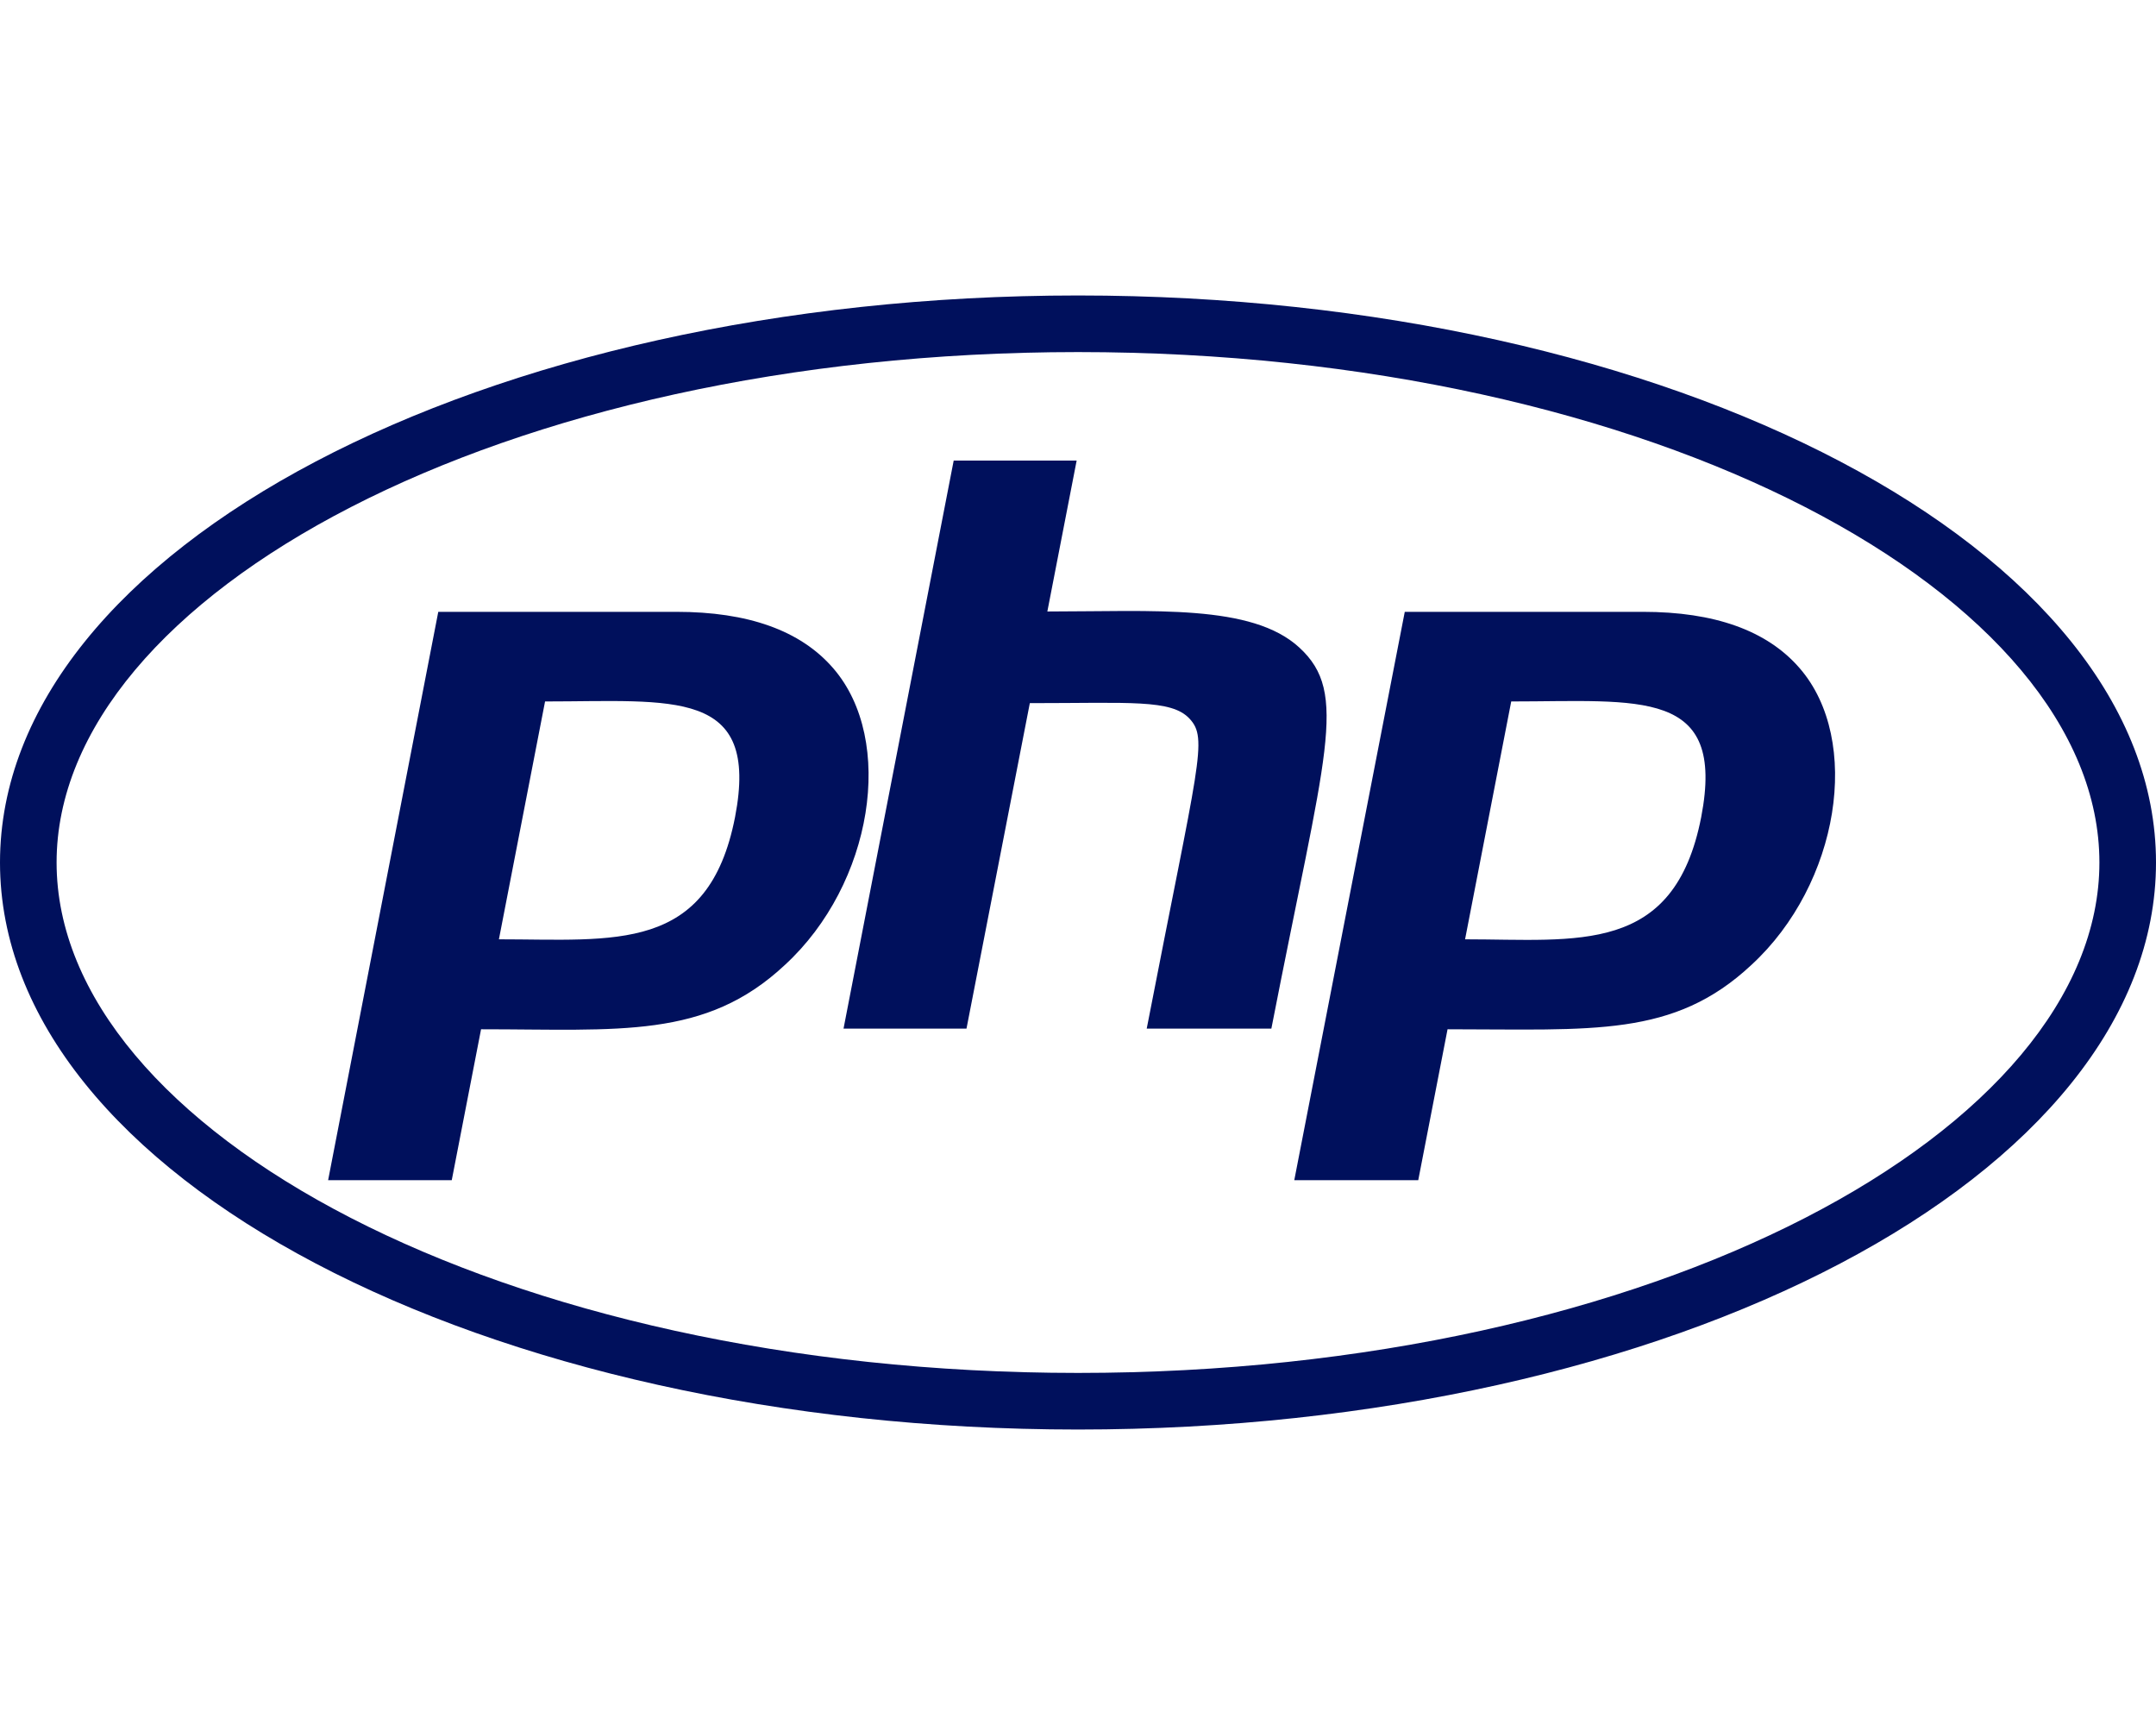
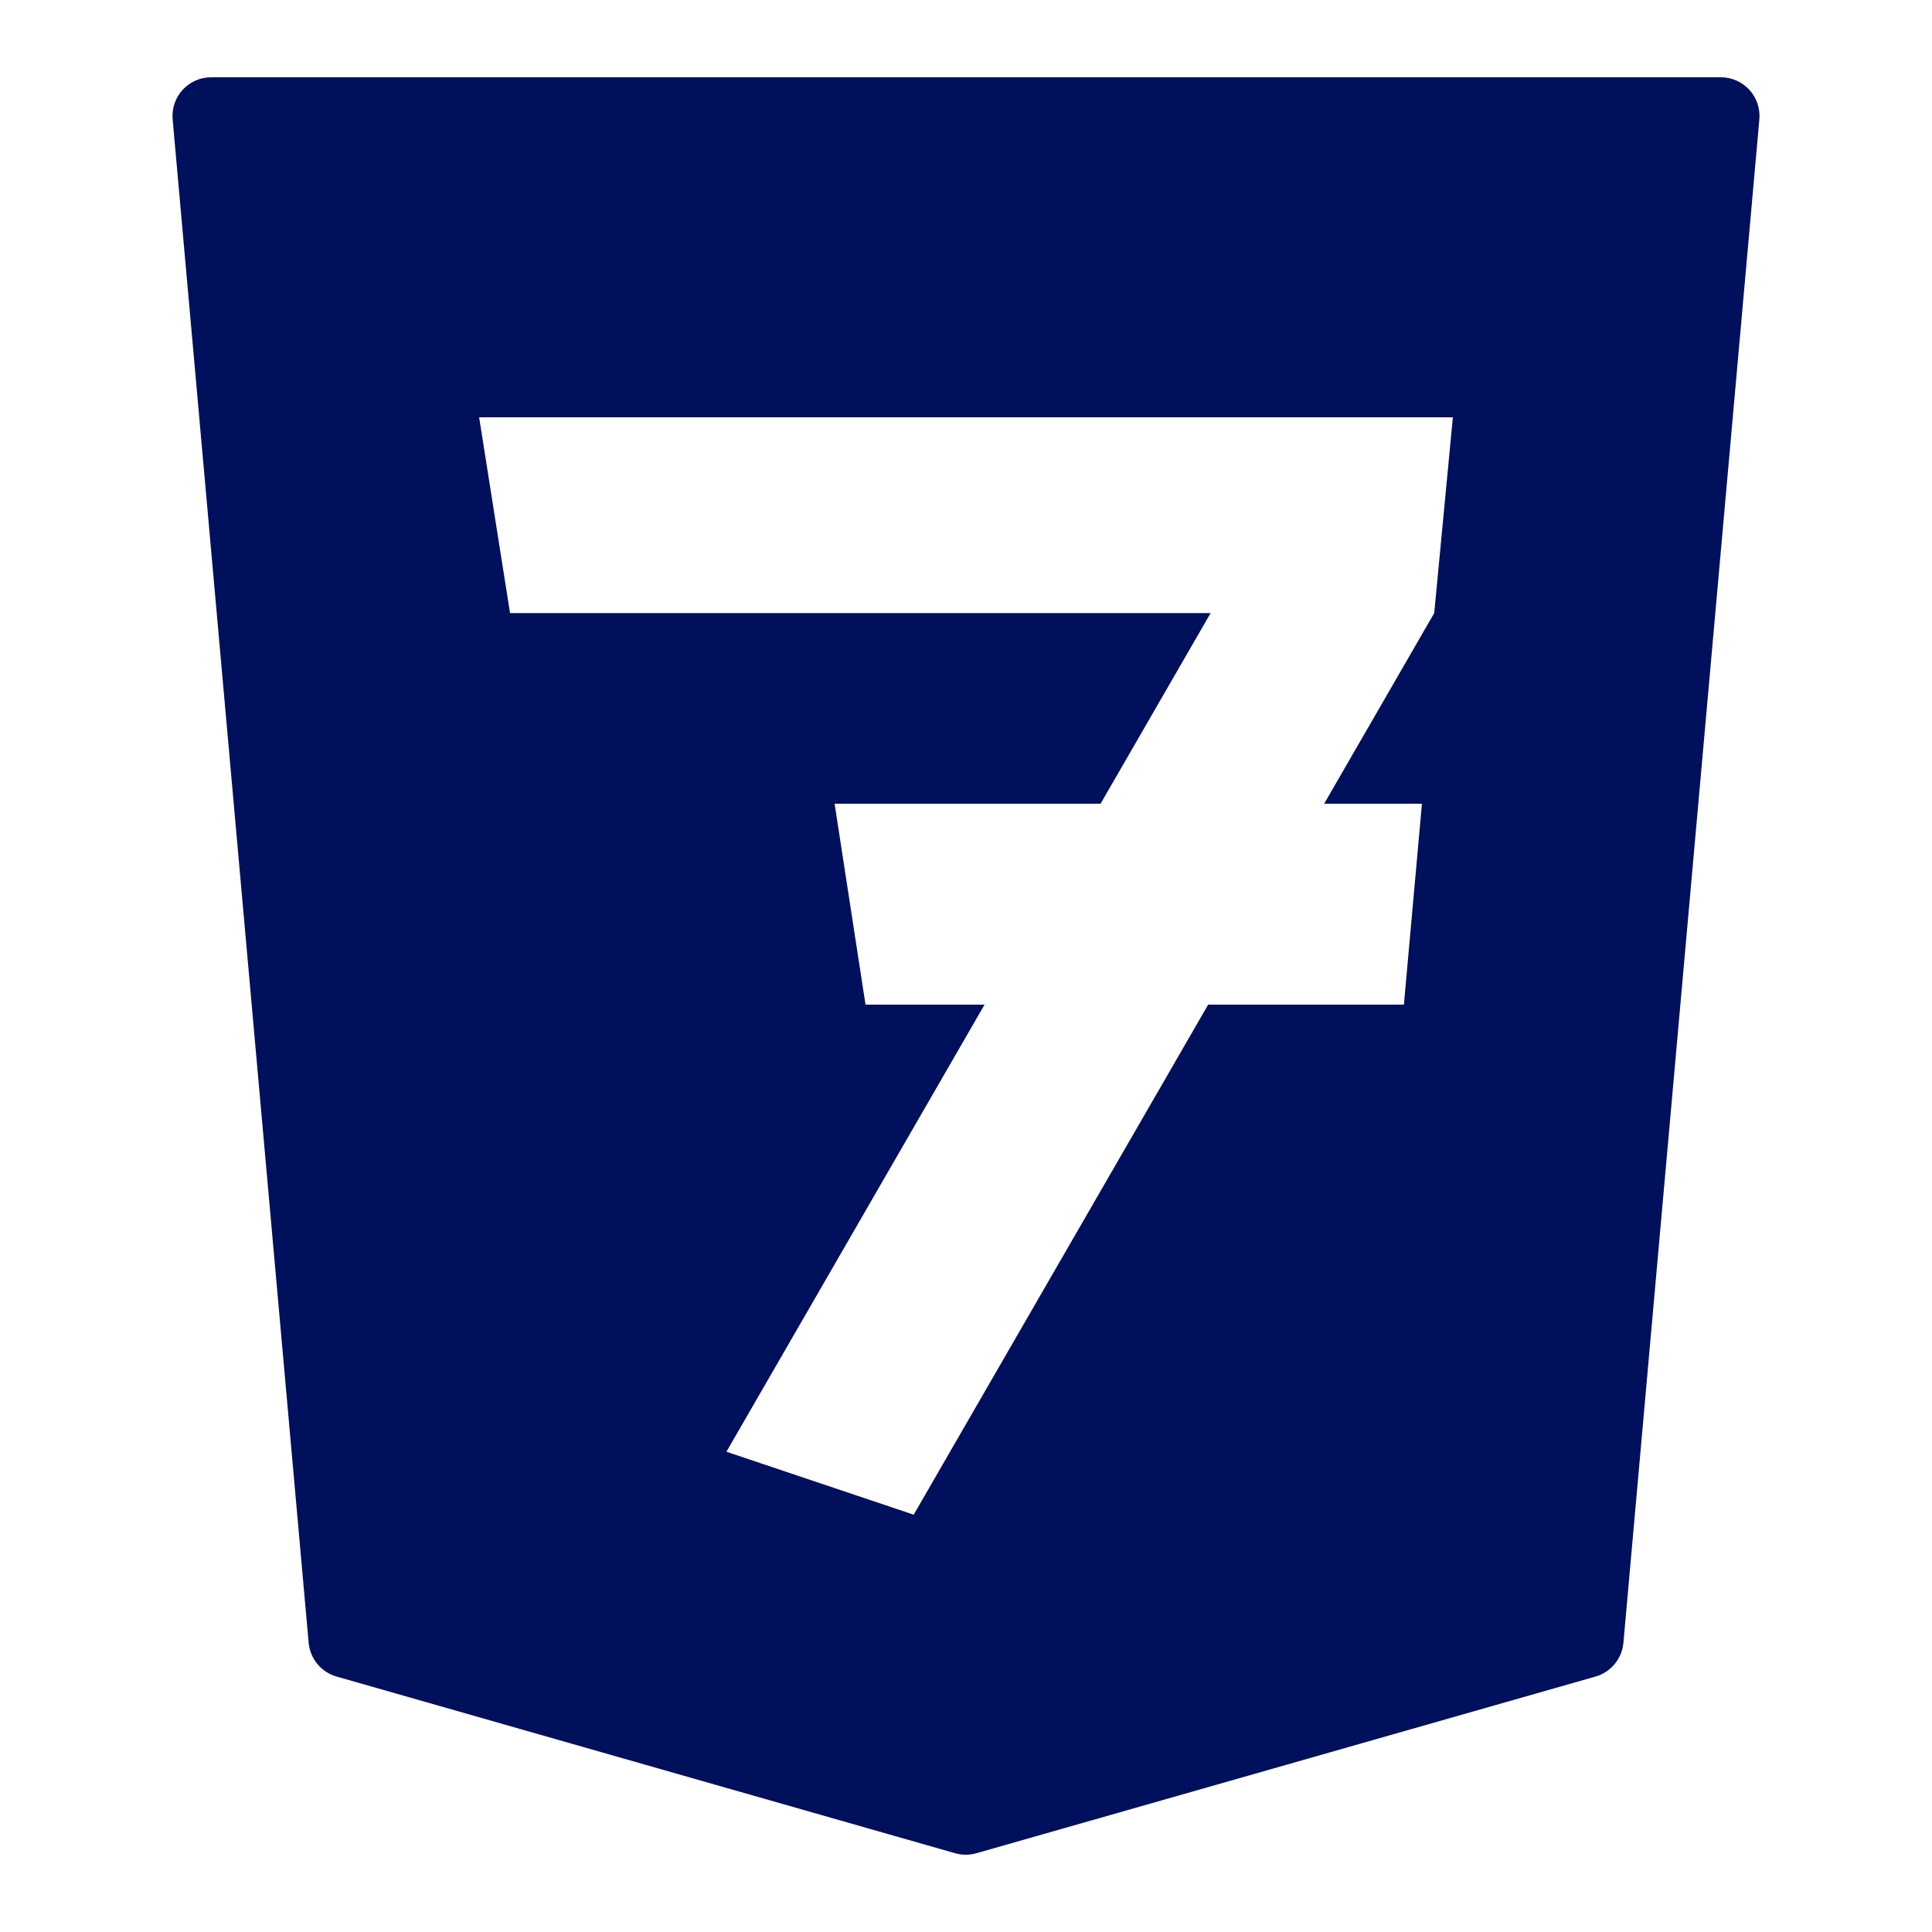
- <svg xmlns="http://www.w3.org/2000/svg" viewBox="0 0 640 512">
-   <path d="M320 104.5c171.4 0 303.2 72.2 303.2 151.5S491.3 407.5 320 407.5c-171.4 0-303.2-72.2-303.2-151.5S148.7 104.5 320 104.5m0-16.8C143.3 87.7 0 163 0 256s143.3 168.3 320 168.3S640 349 640 256 496.7 87.7 320 87.7zM218.2 242.5c-7.9 40.5-35.8 36.3-70.1 36.3l13.7-70.6c38 0 63.8-4.1 56.4 34.3zM97.4 350.3h36.7l8.7-44.8c41.1 0 66.6 3 90.2-19.1 26.1-24 32.9-66.7 14.3-88.1-9.7-11.2-25.3-16.7-46.5-16.7h-70.7L97.4 350.3zm185.7-213.6h36.5l-8.7 44.8c31.5 0 60.7-2.3 74.8 10.7 14.8 13.6 7.7 31-8.3 113.1h-37c15.4-79.4 18.3-86 12.7-92-5.4-5.8-17.7-4.6-47.4-4.6l-18.8 96.6h-36.5l32.7-168.6zM505 242.5c-8 41.1-36.7 36.3-70.1 36.3l13.7-70.6c38.2 0 63.8-4.1 56.4 34.3zM384.2 350.3H421l8.7-44.8c43.2 0 67.1 2.5 90.2-19.1 26.1-24 32.9-66.7 14.3-88.1-9.7-11.2-25.3-16.7-46.5-16.7H417l-32.8 168.7z" fill="#00105c" />
+ <svg xmlns="http://www.w3.org/2000/svg" version="1.1" id="Camada_1" x="0px" y="0px" viewBox="0 0 250 250" enable-background="new 0 0 250 250" xml:space="preserve">
+   <path d="M226.37,11.625C225.42,10.59,224.085,10,222.68,10H27.32c-1.405,0-2.74,0.59-3.69,1.625  c-0.95,1.035-1.415,2.425-1.29,3.82l17.6,197.135c0.185,2.061,1.62,3.795,3.61,4.365l80.05,22.865  c0.445,0.125,0.91,0.189,1.37,0.189c0.46,0,0.924-0.064,1.37-0.189l80.12-22.865c1.99-0.57,3.425-2.305,3.61-4.365l17.59-197.135  C227.785,14.05,227.314,12.66,226.37,11.625z M185.588,79.333L171.347,104h12.651l-2.333,26h-25.329l-38.105,66L94,187.854  L127.402,130h-15.404l-4-26h34.416l14.241-24.667H65.998L62,54h126L185.588,79.333z" fill="#00105C" />
</svg>
